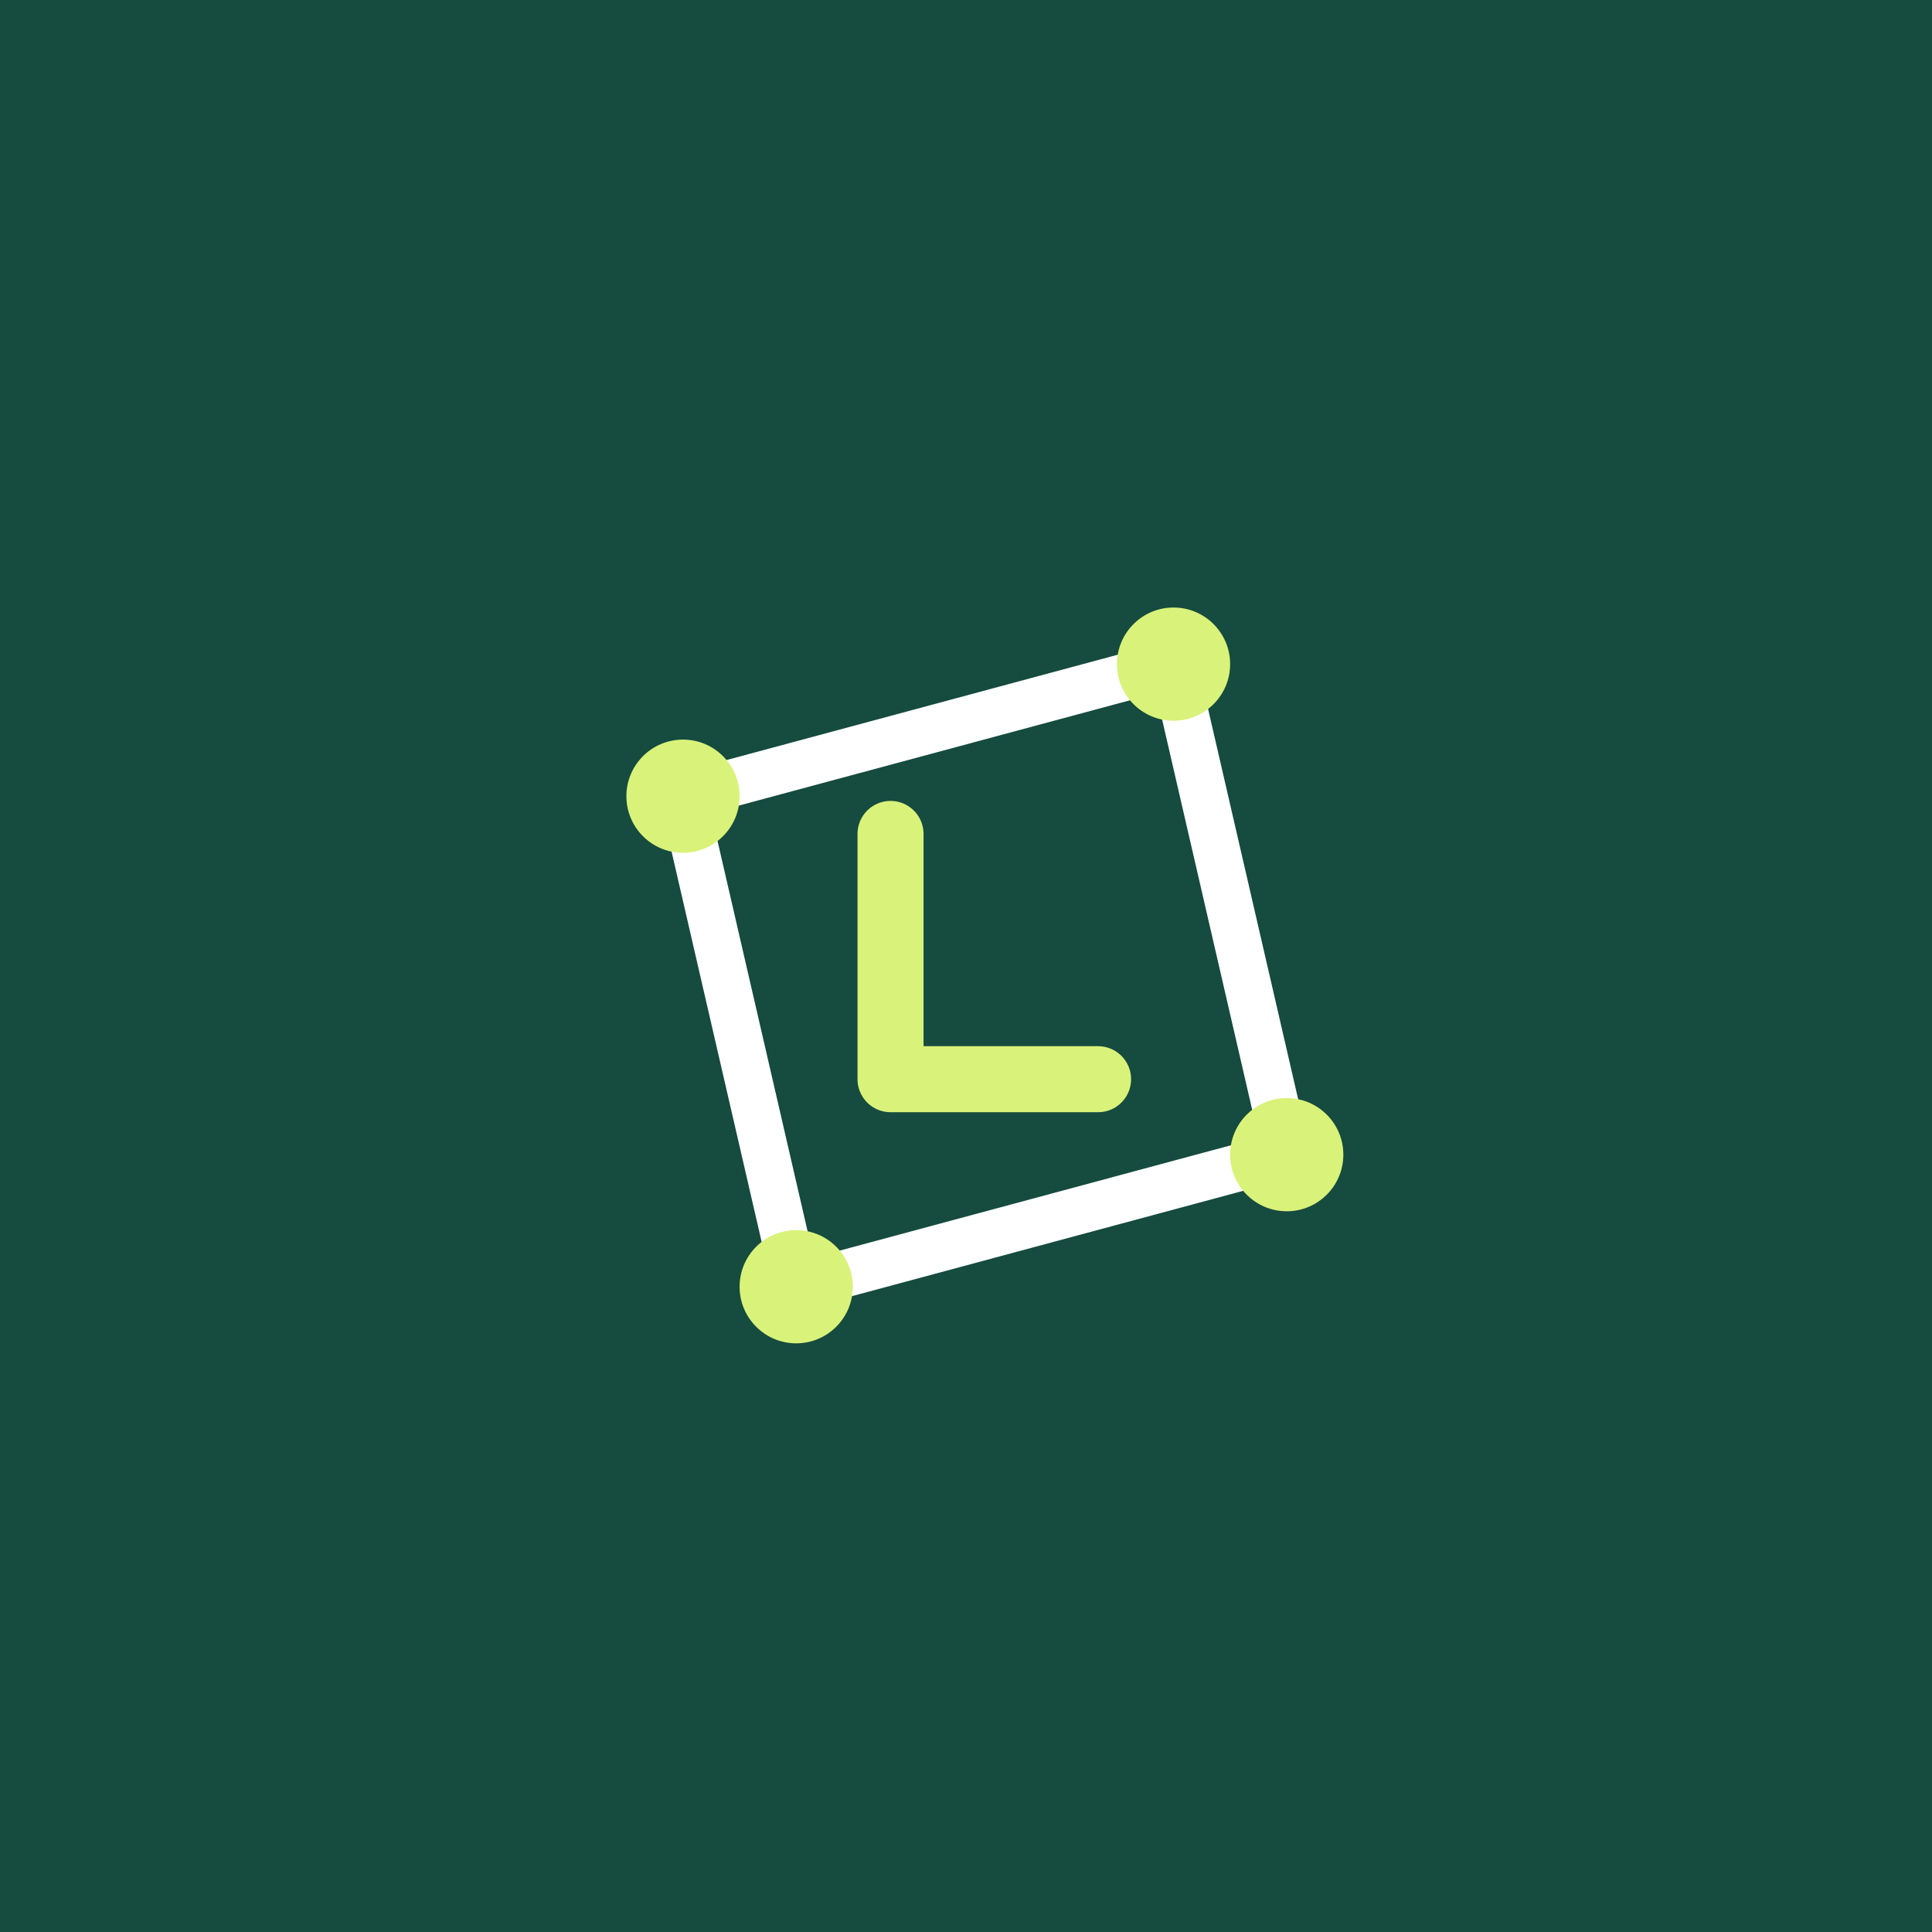
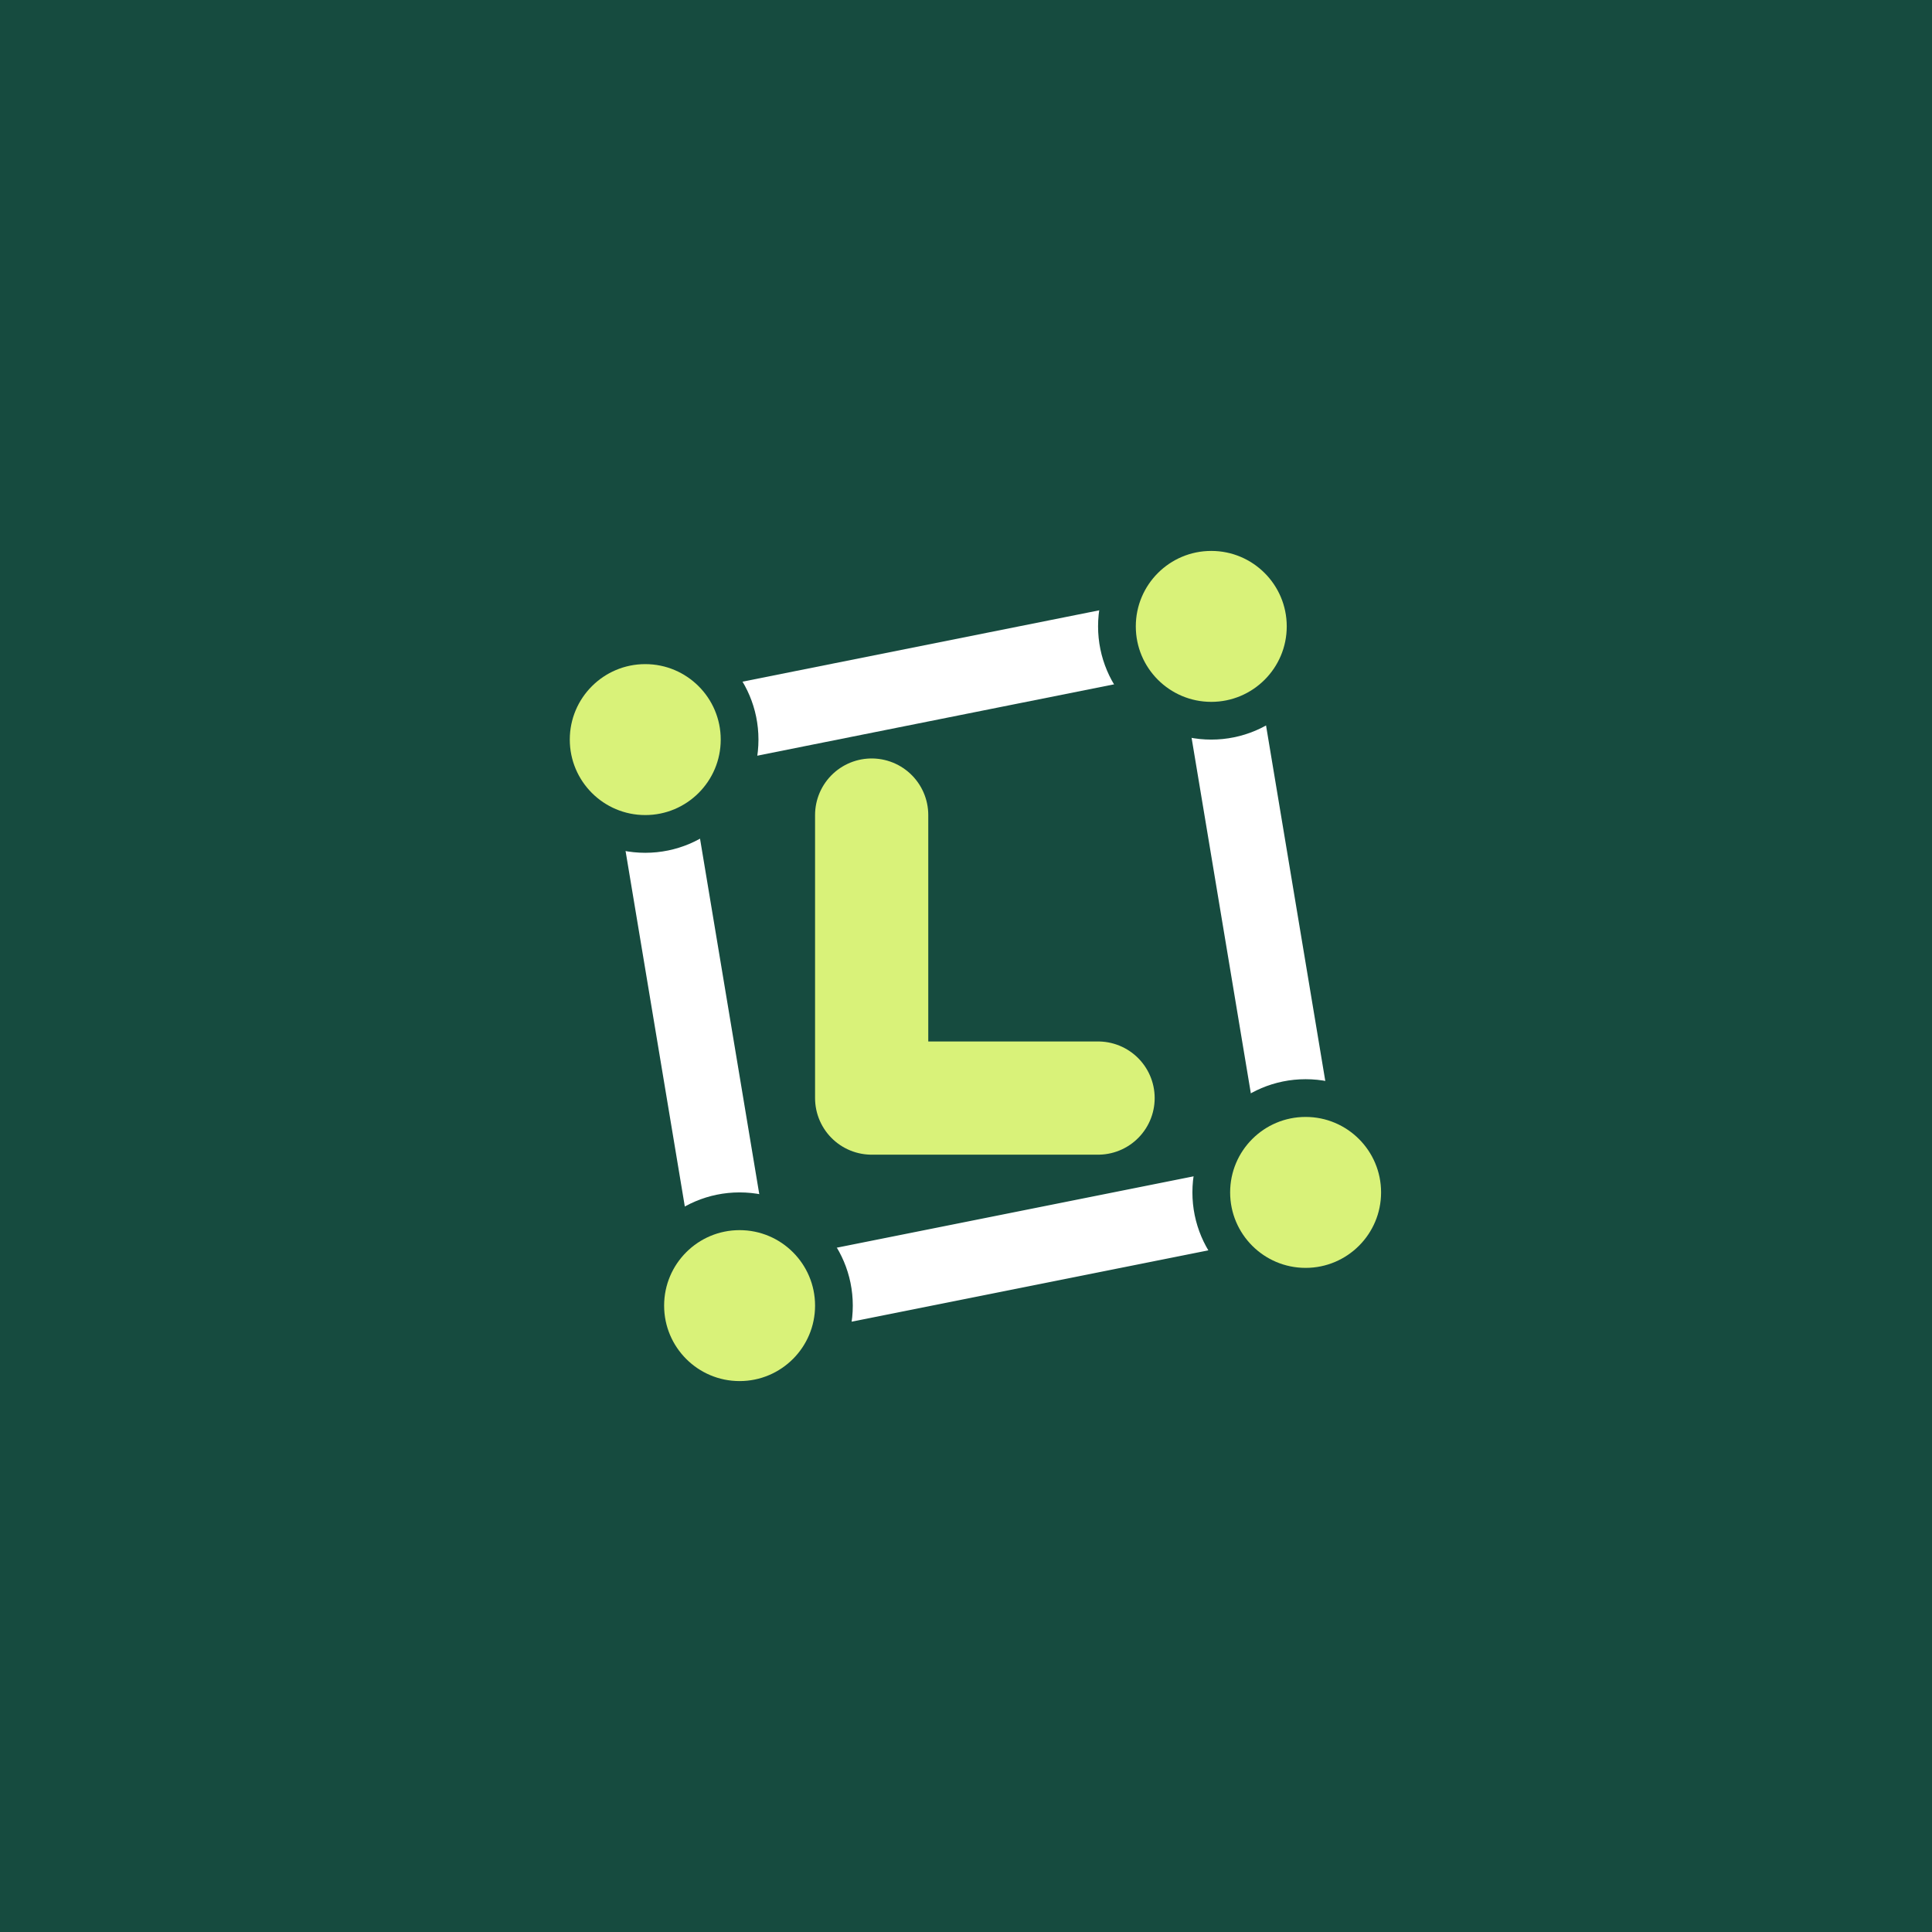
<svg xmlns="http://www.w3.org/2000/svg" width="512" height="512" viewBox="0 0 512 512">
  <rect width="512" height="512" fill="#164B3F" />
  <g transform="translate(96 96) scale(5)">
-     <rect width="64" height="64" rx="17" fill="#164B3F" />
-     <path d="M17 23 43 16 49 42 23 49Z" fill="none" stroke="#fff" stroke-width="2.5" stroke-linejoin="round" />
-     <path d="M28 25v13h11" fill="none" stroke="#D9F279" stroke-width="3.5" stroke-linecap="round" stroke-linejoin="round" />
-     <g fill="#D9F279">
-       <circle cx="17" cy="23" r="3" />
-       <circle cx="43" cy="16" r="3" />
-       <circle cx="49" cy="42" r="3" />
-       <circle cx="23" cy="49" r="3" />
+     <rect width="64" height="64" rx="16" fill="#164B3F" />
+     <path d="M15 20 45 14 50 44 20 50Z" fill="none" stroke="#fff" stroke-width="4" stroke-linejoin="round" />
+     <path d="M27 24v15h12" fill="none" stroke="#D9F279" stroke-width="6" stroke-linecap="round" stroke-linejoin="round" />
+     <g fill="#D9F279" stroke="#164B3F" stroke-width="2">
+       <circle cx="15" cy="20" r="5" />
+       <circle cx="45" cy="14" r="5" />
+       <circle cx="50" cy="44" r="5" />
+       <circle cx="20" cy="50" r="5" />
    </g>
  </g>
</svg>
